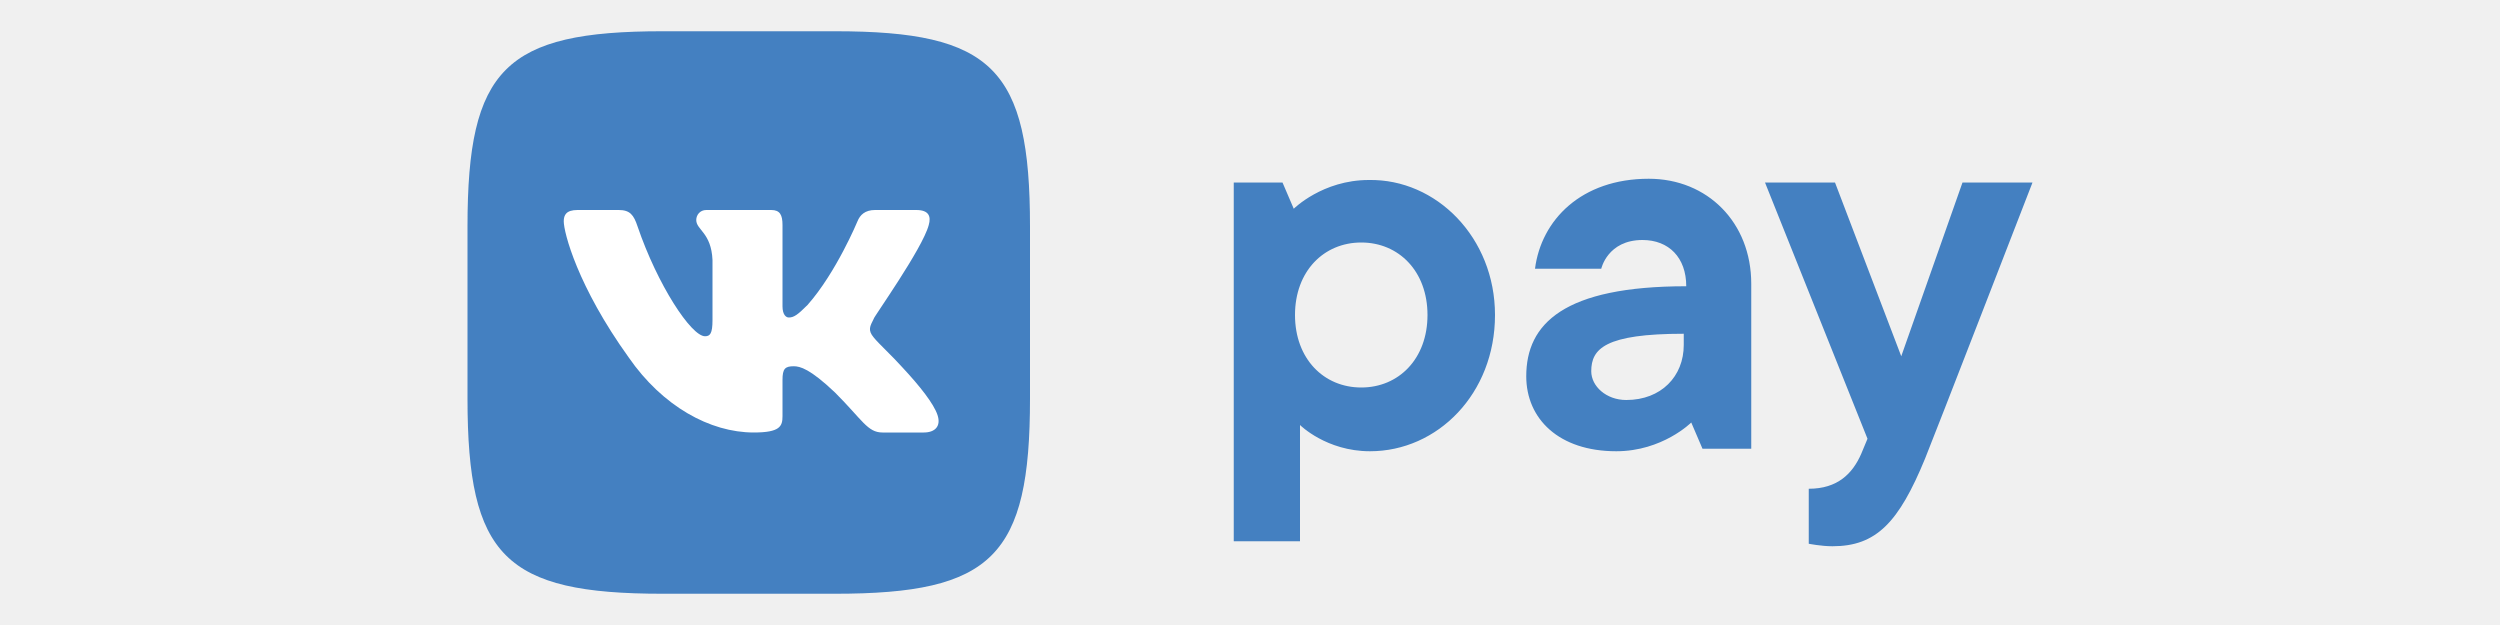
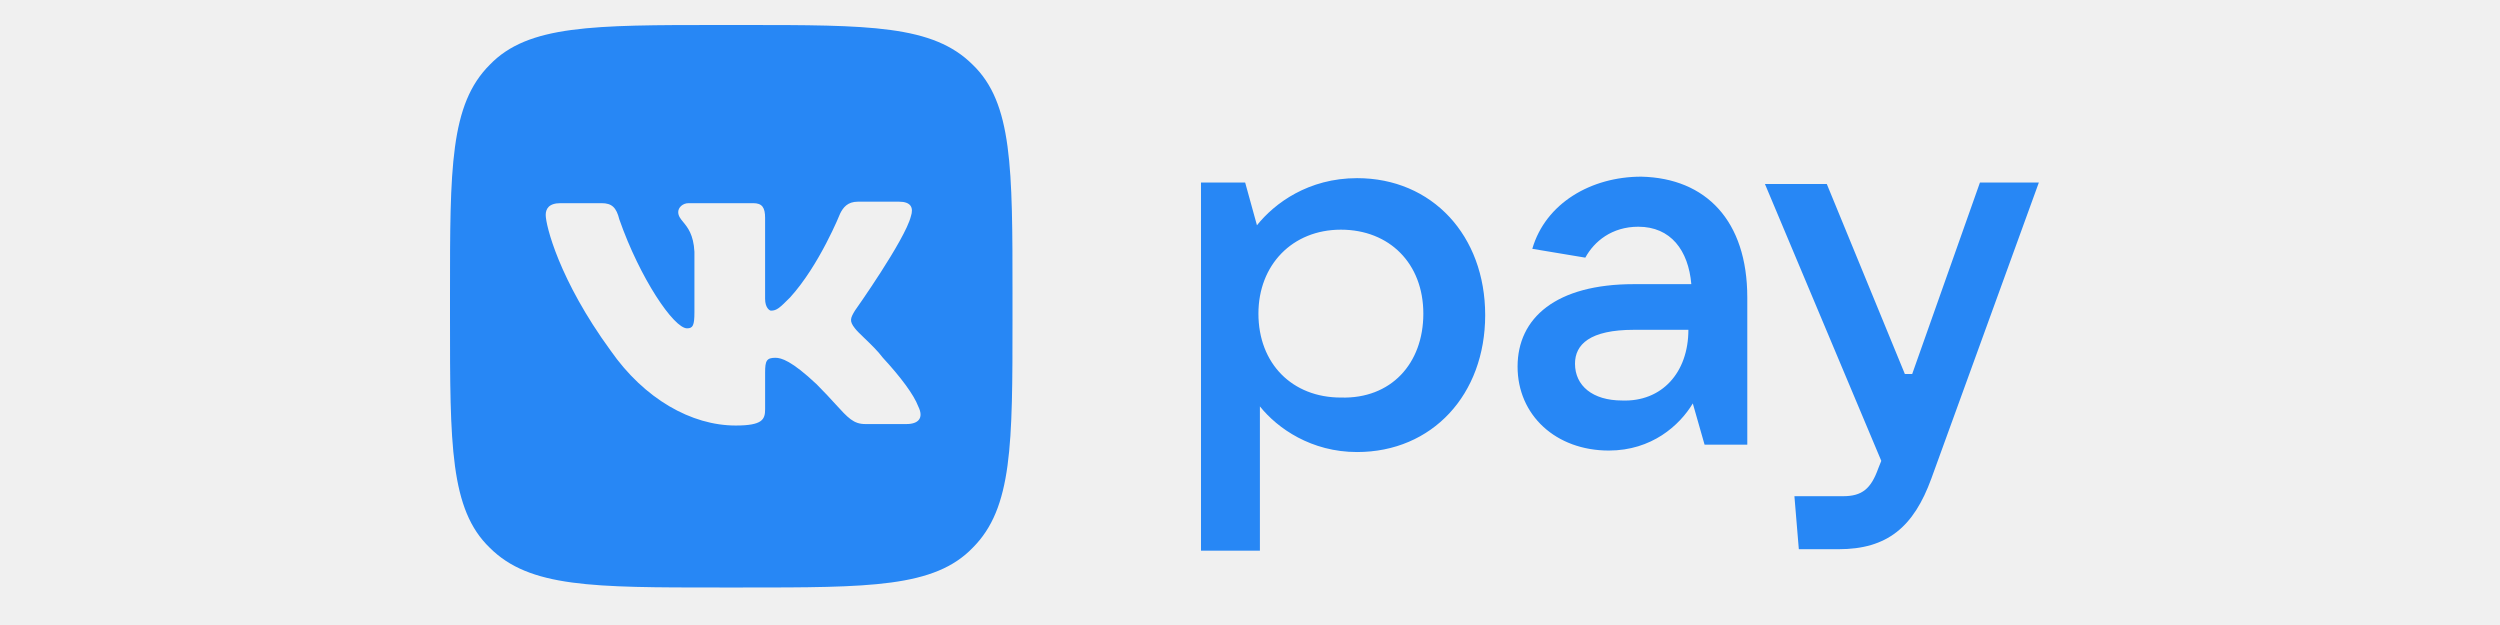
<svg xmlns="http://www.w3.org/2000/svg" viewBox="0 0 200 50">
-   <path fill="#4480c1" d="M66.8 2.5H53c-12.6 0-15.6 3-15.6 15.6v13.8c0 12.6 3 15.6 15.6 15.6h13.8c12.6 0 15.6-3 15.6-15.6V18.1c0-12.6-3-15.6-15.6-15.6zM131.9 14.3c-5.4 0-8.6 3.3-9.1 7.2h5.3s.5-2.3 3.3-2.3c2.1 0 3.5 1.4 3.5 3.7-9.8 0-12.8 3-12.8 7.2 0 3.4 2.6 6 7.2 6 3.7 0 6-2.3 6-2.3l.9 2.1h3.9V22.7c0-4.9-3.5-8.4-8.2-8.4zm2.8 13.3c0 2.5-1.8 4.4-4.6 4.4-1.6 0-2.8-1.1-2.8-2.3 0-1.8 1.1-3 7.4-3v.9zM157 14.6l-4.9 13.9-5.3-13.9h-5.6l8.2 20.5-.5 1.2c-.7 1.6-1.9 2.8-4.2 2.8v4.4s1 .2 1.9.2c3.5 0 5.3-1.9 7.4-7 .5-1.2 8.6-22.1 8.6-22.1H157zM109.5 14.4c-3.7 0-6 2.3-6 2.3l-.9-2.1h-3.9v28.7h5.3V34s2.1 2.1 5.6 2.1c5.4 0 10-4.6 10-10.9 0-6.2-4.7-10.9-10.1-10.8zm-.6 16.6c-3 0-5.3-2.3-5.3-5.8s2.3-5.8 5.3-5.8 5.3 2.3 5.3 5.8-2.3 5.8-5.3 5.8z" />
-   <path fill="#fff" d="M74.3 18c.2-.7 0-1.2-1-1.2H70c-.8 0-1.2.4-1.4.9 0 0-1.7 4.1-4 6.7-.8.8-1.1 1-1.5 1-.2 0-.5-.2-.5-.9V18c0-.8-.2-1.2-.9-1.2h-5.2c-.5 0-.8.4-.8.8 0 .8 1.2 1 1.3 3.2v4.8c0 1.1-.2 1.3-.6 1.3-1.1 0-3.8-4.1-5.4-8.8-.3-.9-.6-1.3-1.5-1.3h-3.3c-.9 0-1.1.4-1.1.9 0 .9 1.1 5.2 5.2 10.9 2.7 3.9 6.5 6 10 6 2.1 0 2.3-.5 2.3-1.3v-2.9c0-.9.2-1.1.9-1.1.5 0 1.3.2 3.3 2.1 2.2 2.2 2.6 3.2 3.8 3.2h3.3c.9 0 1.4-.5 1.1-1.4s-1.4-2.3-2.8-3.8c-.8-.9-1.9-1.9-2.3-2.4-.5-.6-.3-.9 0-1.5-.1 0 3.9-5.6 4.4-7.5z" />
+   <g fill="#2787F5">
+     <path d="M96.079 43.937V14.605h3.534l.943 3.416c1.413-1.767 4.123-3.769 8.01-3.769 6.008 0 10.249 4.594 10.249 10.956 0 6.361-4.241 10.955-10.249 10.955-3.652 0-6.361-1.885-7.774-3.652v11.544h-4.713v-.118zm17.788-18.848c0-4.005-2.709-6.715-6.596-6.715-3.888 0-6.597 2.827-6.597 6.715 0 4.005 2.709 6.715 6.597 6.715 4.005.118 6.596-2.709 6.596-6.715zM139.783 23.793v11.78h-3.417l-.942-3.299c-1.06 1.767-3.298 3.77-6.715 3.77-4.241 0-7.303-2.827-7.303-6.715 0-3.887 3.062-6.597 9.306-6.597h4.594c-.235-2.709-1.649-4.594-4.241-4.594-2.12 0-3.534 1.178-4.24 2.474l-4.241-.707c1.06-3.652 4.712-5.772 8.717-5.772 5.183.118 8.482 3.534 8.482 9.66zm-4.712 2.592h-4.359c-3.534 0-4.712 1.178-4.712 2.71 0 1.767 1.414 2.945 3.769 2.945 3.181.118 5.302-2.238 5.302-5.654zM158.395 14.605h4.712l-8.599 23.678c-1.414 3.887-3.534 5.654-7.421 5.654h-3.181l-.353-4.241h3.887c1.531 0 2.238-.589 2.827-2.238l.236-.589-9.307-22.147h4.948l6.244 15.196h.588l5.419-15.314z" />
+     <path d="M59.442 2c10.131 0 15.196 0 18.377 3.181C81 8.243 81 13.427 81 23.557v1.885c0 10.131 0 15.196-3.181 18.377C74.757 47 69.573 47 59.442 47h-1.885c-10.131 0-15.196 0-18.377-3.181C36 40.757 36 35.573 36 25.443v-1.885c0-10.131 0-15.196 3.181-18.377C42.243 2 47.427 2 57.558 2h1.885zm9.777 31.924h3.298c.943 0 1.414-.471.942-1.413-.353-.942-1.413-2.356-2.827-3.888-.414-.552-.99-1.104-1.467-1.562-.337-.323-.625-.599-.772-.795-.471-.589-.353-.825 0-1.414 0 0 4.005-5.654 4.476-7.539.236-.707 0-1.178-.942-1.178h-3.299c-.825 0-1.178.471-1.413.942 0 0-1.649 4.123-4.005 6.715l-0.0 0c-.825.824-1.06 1.06-1.531 1.06-.118 0-.471-.236-.471-.942V17.432c0-.825-.235-1.178-.942-1.178h-5.183c-.471 0-.825.353-.825.707 0 .318.175.531.397.8.354.43.827 1.005.899 2.38v4.83c0 1.06-.118 1.296-.589 1.296-1.06 0-3.77-4.005-5.419-8.717-.235-.942-.589-1.296-1.414-1.296H44.835c-.942 0-1.178.471-1.178.942 0 .825 1.06 5.183 5.183 10.838 2.709 3.887 6.479 6.008 10.013 6.008 2.12 0 2.356-.471 2.356-1.296V29.801c0-.942.118-1.178.825-1.178.471 0 1.296.235 3.299 2.12.628.628 1.108 1.155 1.502 1.587 1.009 1.106 1.453 1.594 2.385 1.594z" />
+   </g>
</svg>
